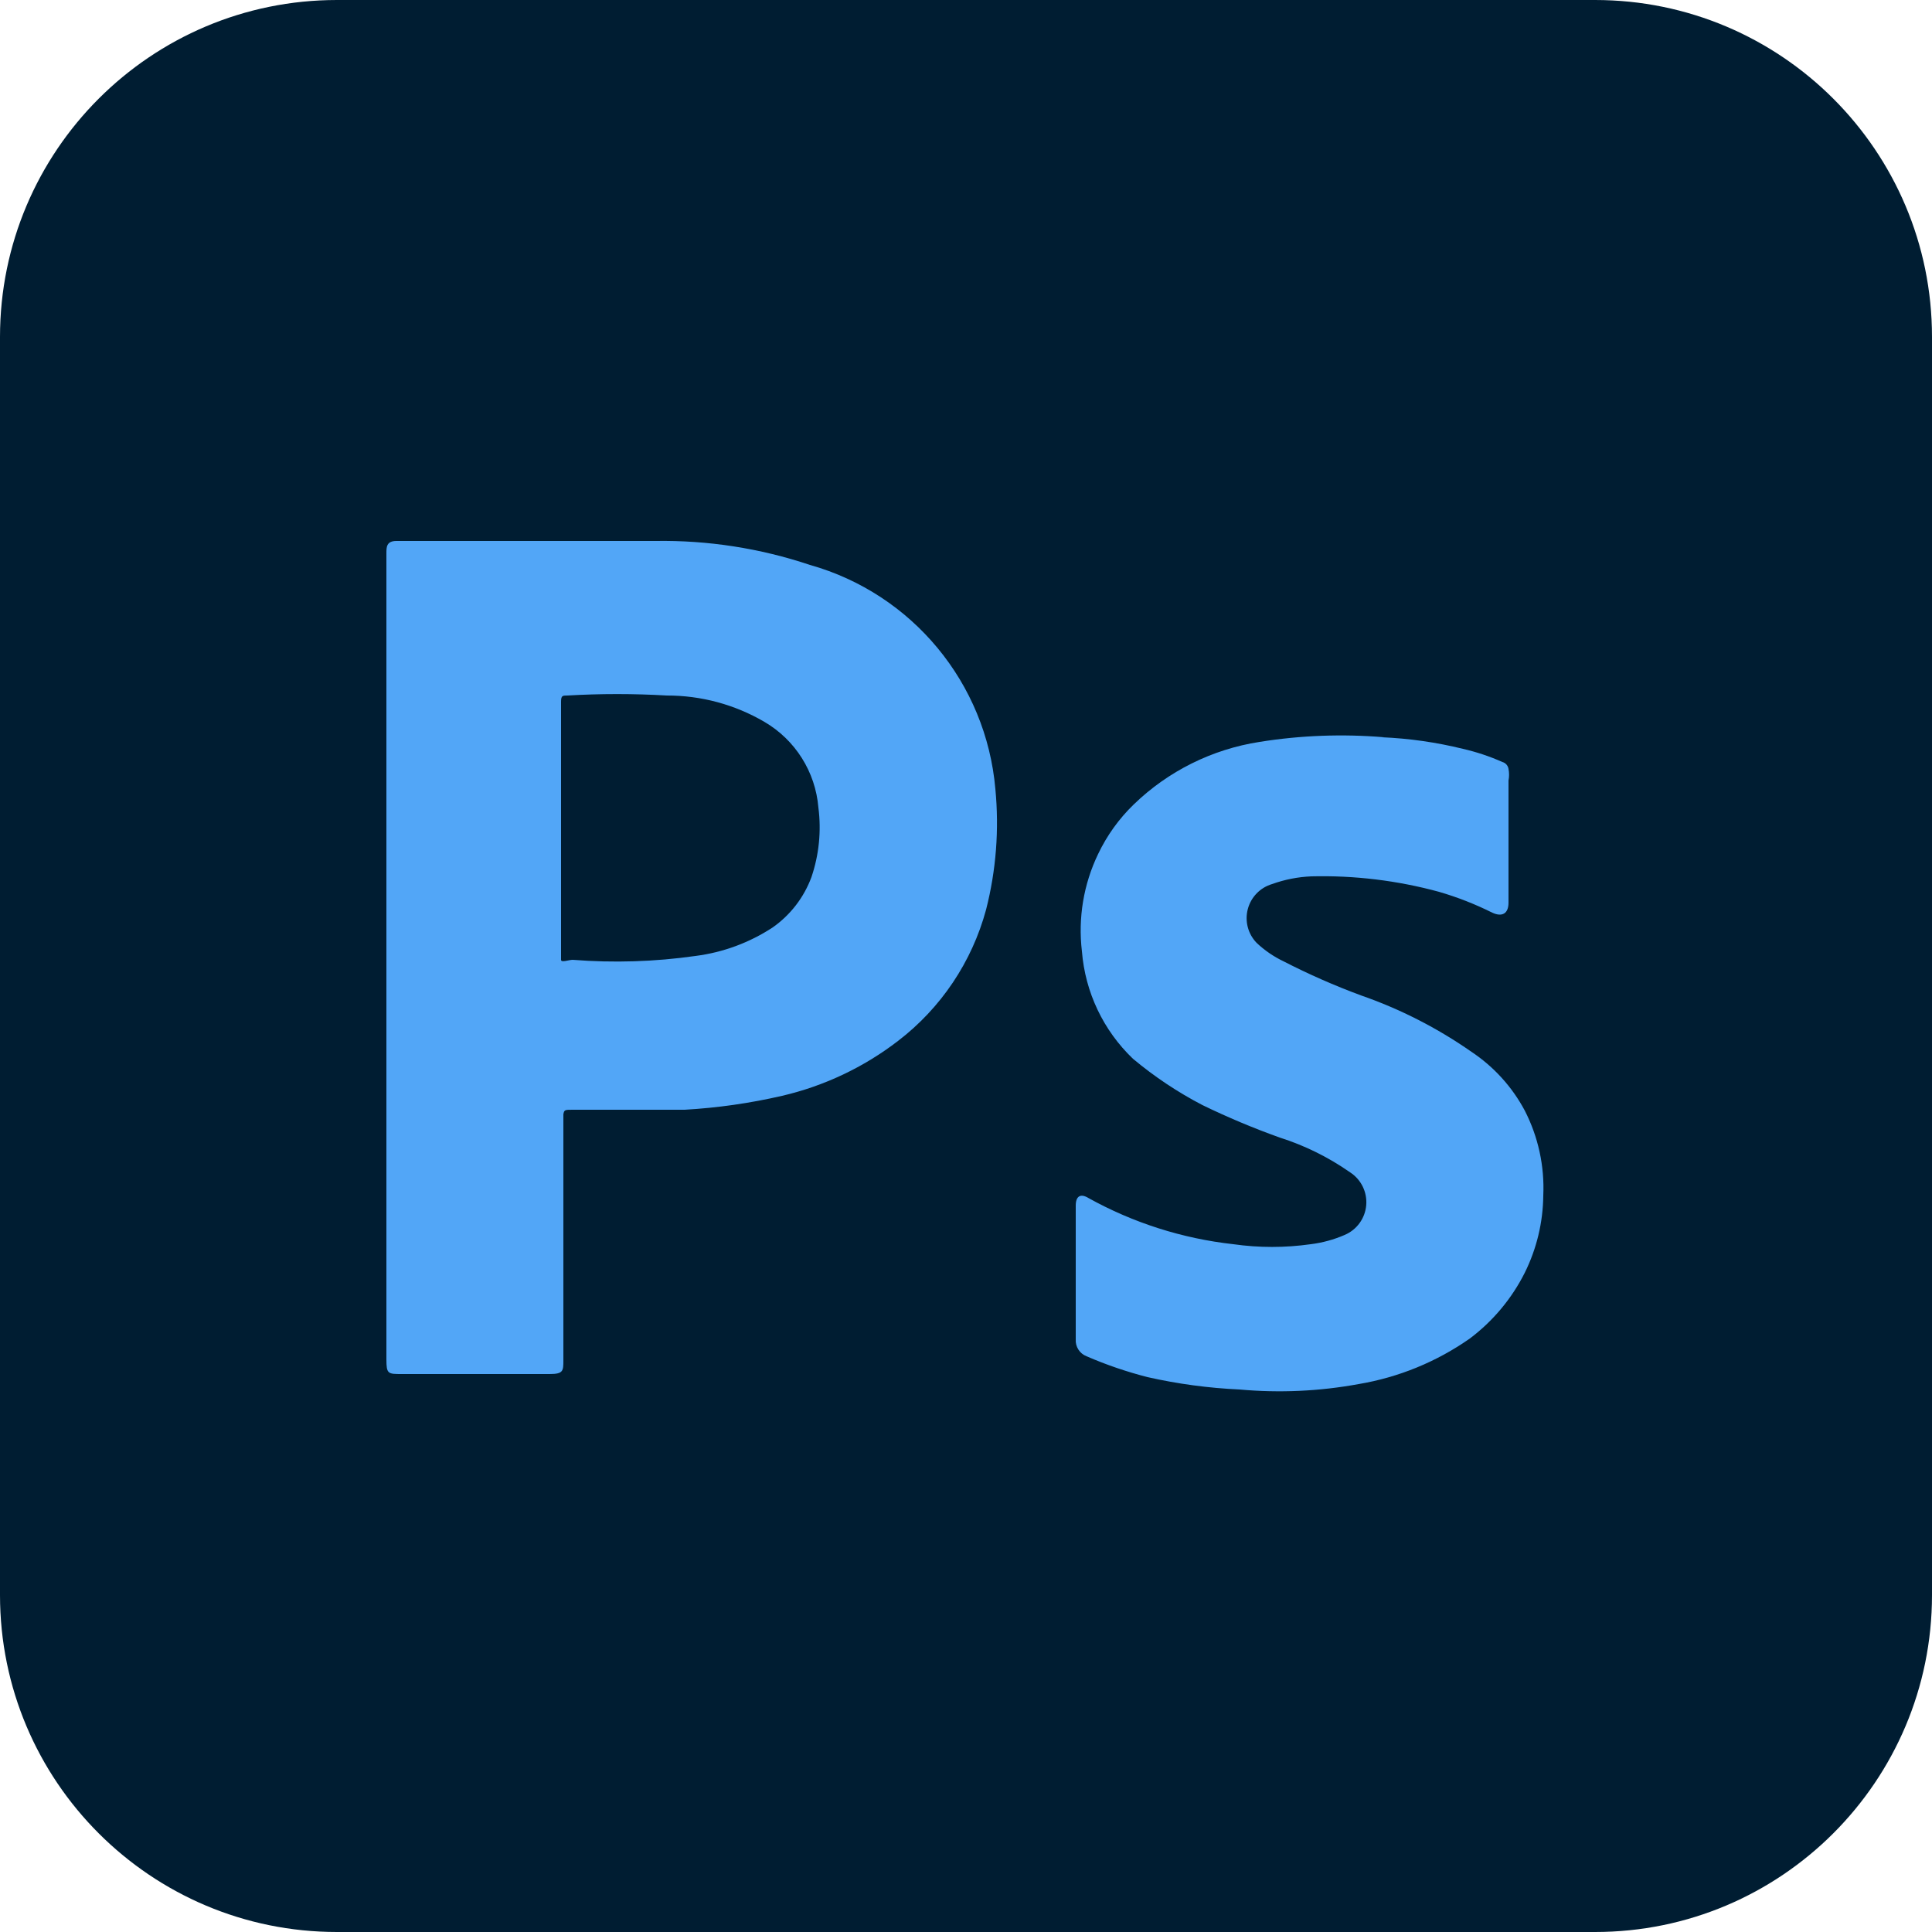
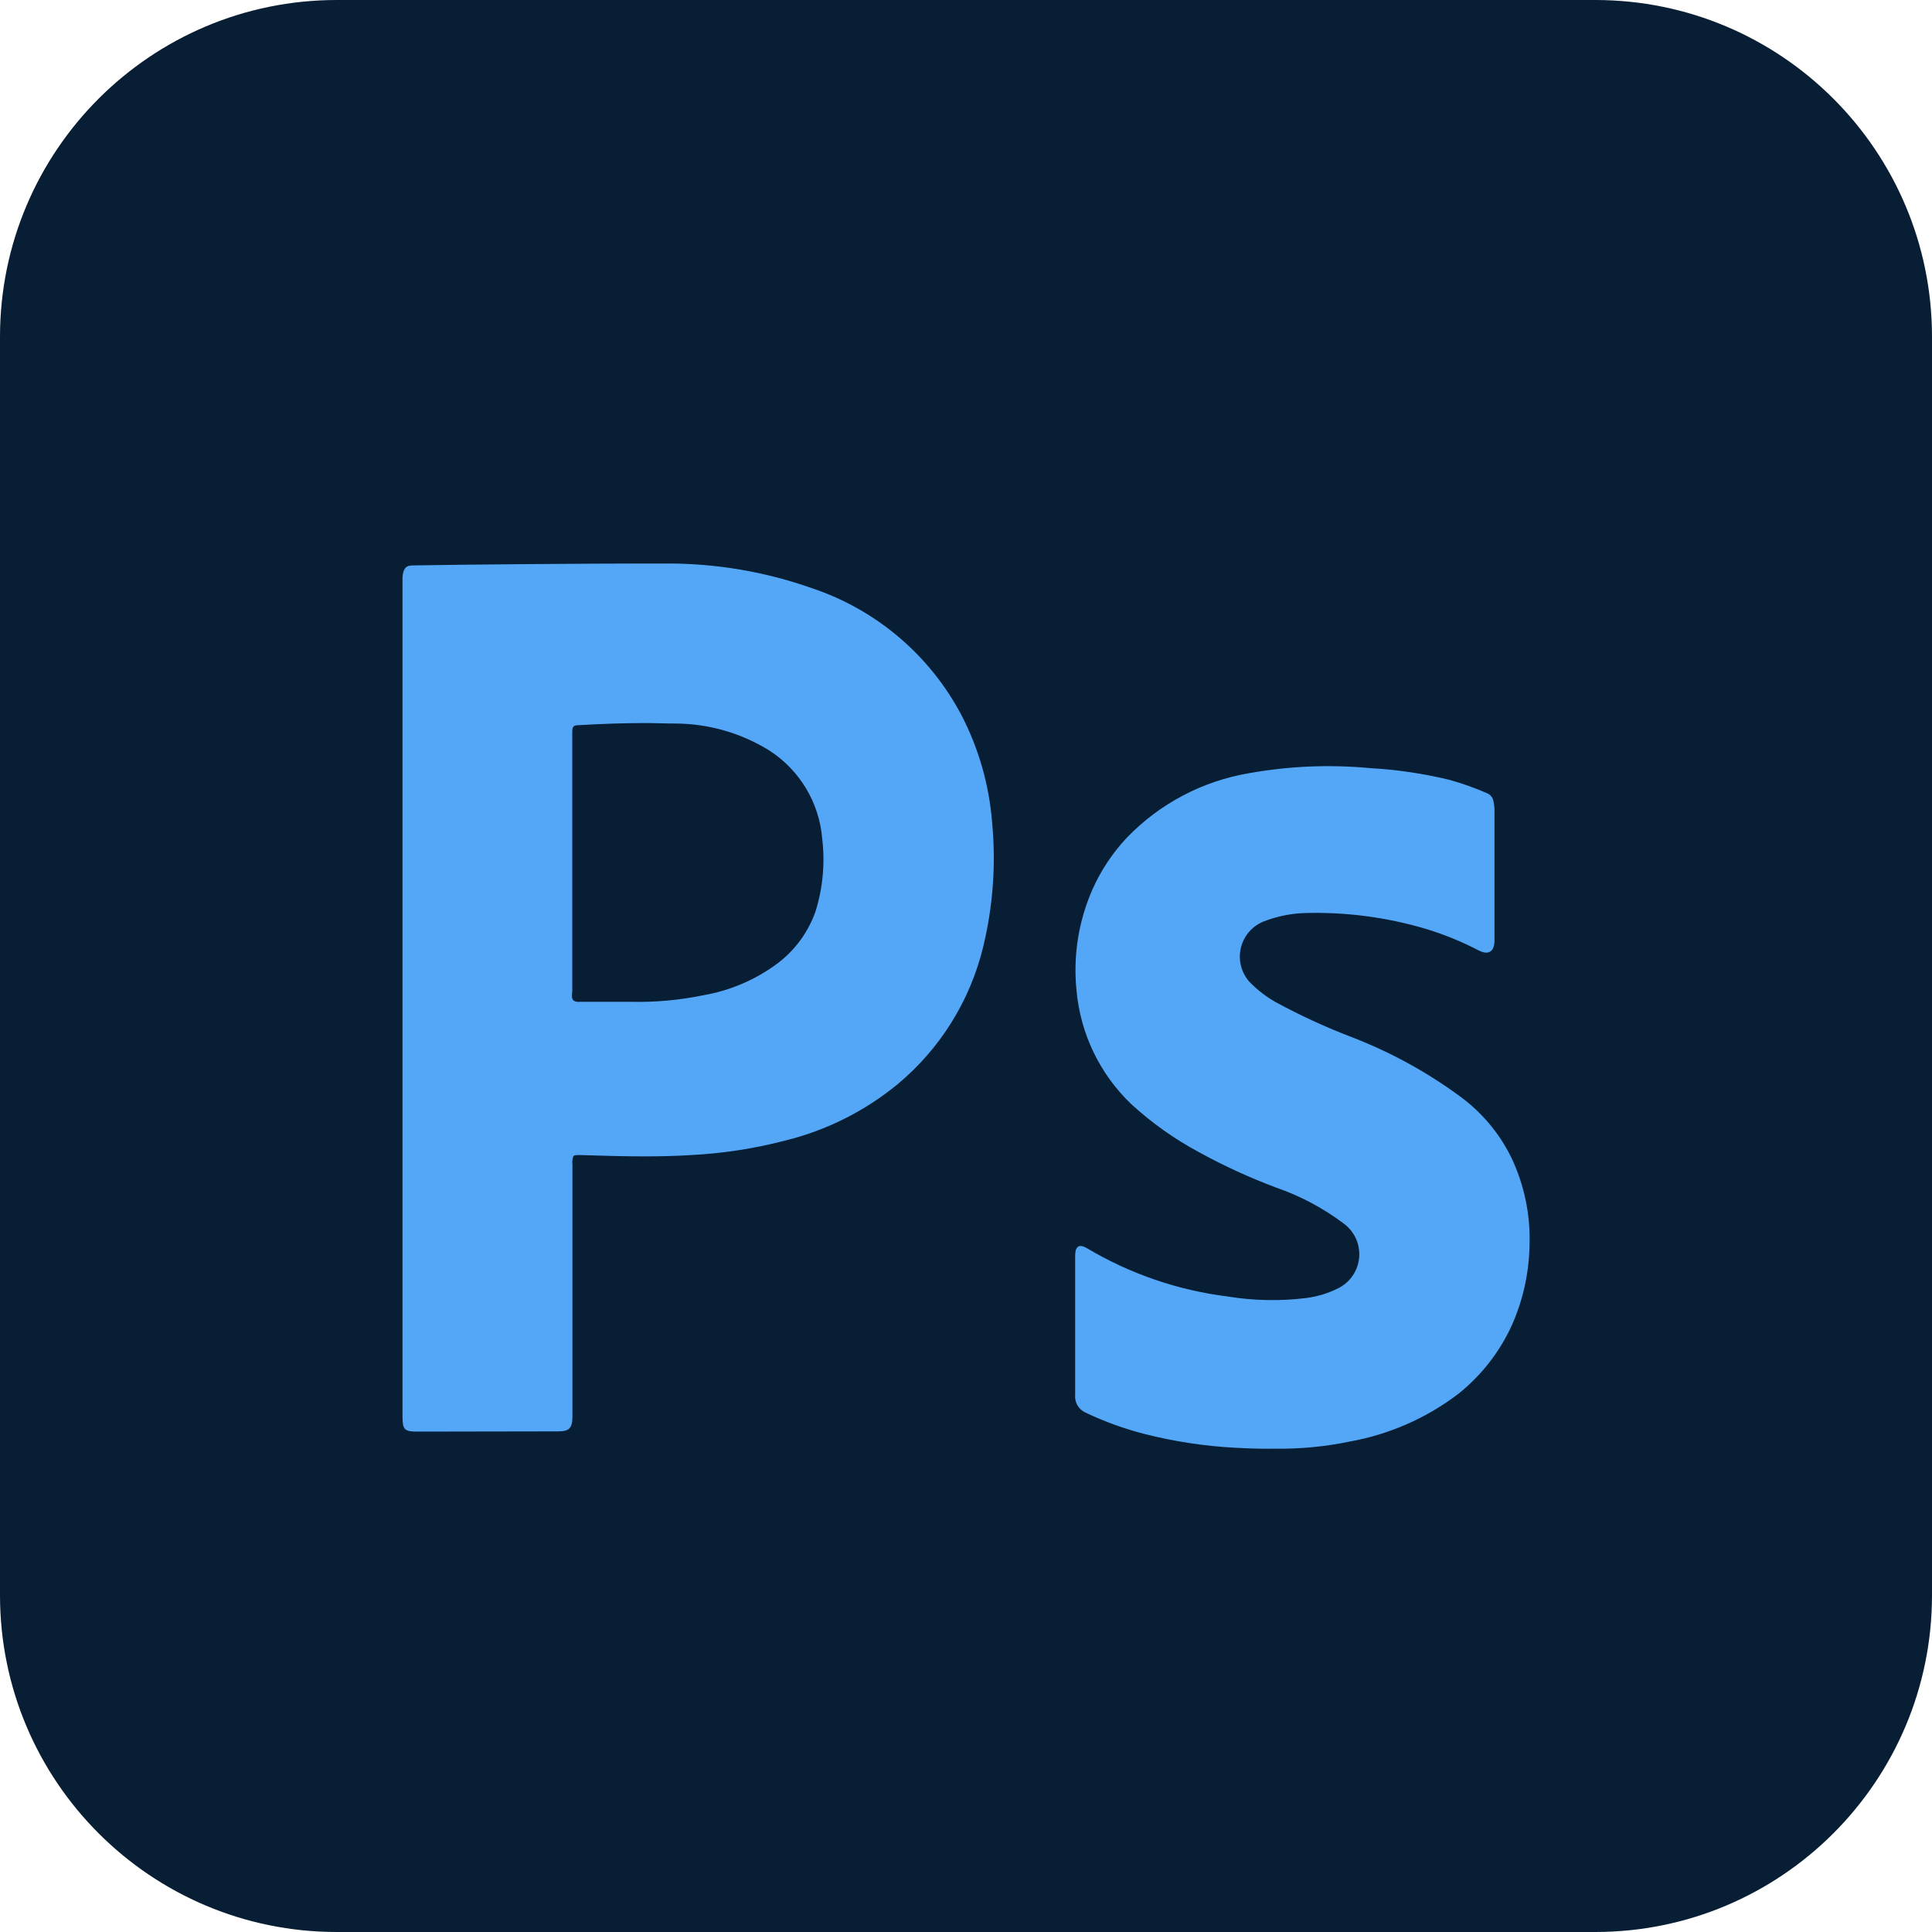
- <svg xmlns="http://www.w3.org/2000/svg" viewBox="0 0 25 25">
-   <defs>
-     <clipPath id="a">
-       <path fill="none" d="M0 0h25v25H0z" />
-     </clipPath>
-     <clipPath id="b">
-       <path d="M20.64 25H4.36A4.36 4.36 0 010 20.64V4.36A4.36 4.36 0 014.36 0h16.28A4.36 4.36 0 0125 4.36v16.28A4.36 4.36 0 0120.64 25" fill="none" clip-path="url(#a)" clip-rule="evenodd" />
-     </clipPath>
-     <clipPath id="c">
-       <path d="M17.88 9.54a5.32 5.32 0 011.05.15 2.78 2.78 0 01.51.17.11.11 0 01.08.09.39.39 0 010 .15v1.58c0 .14-.08.19-.21.13a4.12 4.12 0 00-.69-.27 5.74 5.74 0 00-1.65-.2 1.71 1.71 0 00-.51.1.46.46 0 00-.2.76 1.36 1.36 0 00.35.24 9.07 9.07 0 001 .44 5.85 5.85 0 011.43.73 2.1 2.1 0 01.69.76 2.19 2.19 0 01.24 1.1 2.3 2.3 0 01-.24 1 2.43 2.43 0 01-.71.85 3.52 3.52 0 01-1.44.59 5.67 5.67 0 01-1.54.07 6.81 6.81 0 01-1.19-.16 5.25 5.25 0 01-.79-.27.22.22 0 01-.14-.22V15.6c0-.12.06-.16.16-.1a5 5 0 001.88.6 3.56 3.56 0 001 0 1.59 1.59 0 00.44-.12.46.46 0 00.07-.81 3.36 3.36 0 00-.91-.45 10 10 0 01-1-.42 5 5 0 01-.9-.6 2.16 2.16 0 01-.66-1.39 2.28 2.28 0 01.21-1.26 2.22 2.22 0 01.46-.64 3 3 0 011.63-.81 6.67 6.67 0 011.61-.06zM8.48 7a6 6 0 012 .31 3.31 3.31 0 012.4 2.9 4.54 4.54 0 01-.12 1.56 3.19 3.19 0 01-1.14 1.7 3.92 3.92 0 01-1.5.71 7.5 7.5 0 01-1.26.18H7.41c-.1 0-.11 0-.12.06v3.18c0 .14 0 .18-.18.18H5.2c-.18 0-.2 0-.2-.19V7.16C5 7.08 5 7 5.13 7h3.35zM7.34 9c-.06 0-.08 0-.08.08v3.34c0 .04.1 0 .15 0A7.24 7.24 0 009 12.37a2.37 2.37 0 001-.37 1.38 1.38 0 00.5-.65 2 2 0 00.09-.9 1.42 1.42 0 00-.7-1.11A2.49 2.49 0 008.63 9a11.11 11.11 0 00-1.29 0z" fill="none" clip-path="url(#a)" clip-rule="evenodd" />
-     </clipPath>
-   </defs>
-   <g clip-path="url(#b)">
-     <path fill="#001d32" d="M-5-5h35v35H-5z" />
-   </g>
-   <g clip-path="url(#c)">
-     <path fill="#52a6f7" d="M0 2h25v21H0z" />
+ <svg xmlns="http://www.w3.org/2000/svg" id="app_Ps" data-name="app/Ps" width="24" height="24" viewBox="0 0 24 24">
+   <g id="Group_2" data-name="Group 2">
+     <path id="Fill_10" data-name="Fill 10" d="M19.816,24H4.184A4.184,4.184,0,0,1,0,19.816V4.184A4.184,4.184,0,0,1,4.184,0H19.816A4.184,4.184,0,0,1,24,4.184V19.816A4.184,4.184,0,0,1,19.816,24" fill="#071e34" />
+     <path id="Combined_Shape" data-name="Combined Shape" d="M10.332,10.984a5.846,5.846,0,0,1-1.108-.169,4.027,4.027,0,0,1-.743-.269.22.22,0,0,1-.125-.221c0-.287,0-.573,0-.86V8.6c0-.119.049-.152.147-.094a4.513,4.513,0,0,0,1.751.6,3.422,3.422,0,0,0,.968.019A1.239,1.239,0,0,0,11.63,9a.472.472,0,0,0,.063-.8,3.055,3.055,0,0,0-.845-.449A7.317,7.317,0,0,1,9.9,7.316a4.13,4.13,0,0,1-.847-.6,2.227,2.227,0,0,1-.68-1.411,2.487,2.487,0,0,1,.2-1.261,2.3,2.3,0,0,1,.427-.64,2.743,2.743,0,0,1,1.521-.8,5.573,5.573,0,0,1,1.5-.062A5.528,5.528,0,0,1,13,2.686a3.555,3.555,0,0,1,.478.17.128.128,0,0,1,.073.092.554.554,0,0,1,.014.149V4.682c0,.138-.072.187-.193.126a3.868,3.868,0,0,0-.646-.265,4.791,4.791,0,0,0-1.543-.2,1.545,1.545,0,0,0-.475.1.47.47,0,0,0-.182.759,1.466,1.466,0,0,0,.321.247,7.9,7.9,0,0,0,.948.436,5.759,5.759,0,0,1,1.334.729,2.076,2.076,0,0,1,.643.761A2.347,2.347,0,0,1,14,8.471a2.544,2.544,0,0,1-.223,1,2.328,2.328,0,0,1-.66.843,3.138,3.138,0,0,1-1.348.593,4.241,4.241,0,0,1-.923.089C10.675,11,10.5,10.993,10.332,10.984Zm-10.146-.2c-.164,0-.186-.023-.186-.193V.2c0-.01,0-.013,0-.031C.008.082.03.026.117.024.736.012,2.4,0,3.033,0h.239A5.382,5.382,0,0,1,5.09.308,3.271,3.271,0,0,1,6.943,1.883a3.486,3.486,0,0,1,.381,1.328,4.682,4.682,0,0,1-.112,1.557,3.2,3.2,0,0,1-1.061,1.7,3.524,3.524,0,0,1-1.395.7,5.8,5.8,0,0,1-1.179.181c-.175.011-.364.016-.573.016-.261,0-.527-.008-.783-.016H2.186c-.036,0-.056,0-.066.02a.245.245,0,0,0-.009.1V10.6c0,.139-.041.181-.173.181ZM2.269,5.445H2.3l.192,0c.116,0,.232,0,.347,0a4.008,4.008,0,0,0,.9-.082,2.157,2.157,0,0,0,.926-.4,1.384,1.384,0,0,0,.466-.642,2.164,2.164,0,0,0,.083-.9A1.443,1.443,0,0,0,4.552,2.32a2.23,2.23,0,0,0-1.164-.332c-.121,0-.245-.006-.37-.006-.265,0-.539.009-.837.027-.057,0-.072.021-.072.08,0,.3,0,1.068,0,1.807v.01c0,.584,0,1.131,0,1.359a.492.492,0,0,1,0,.05c-.005.043-.011.088.015.113a.1.1,0,0,0,.067.017h.077Z" transform="translate(5 7)" fill="#54a7f7" />
  </g>
</svg>
